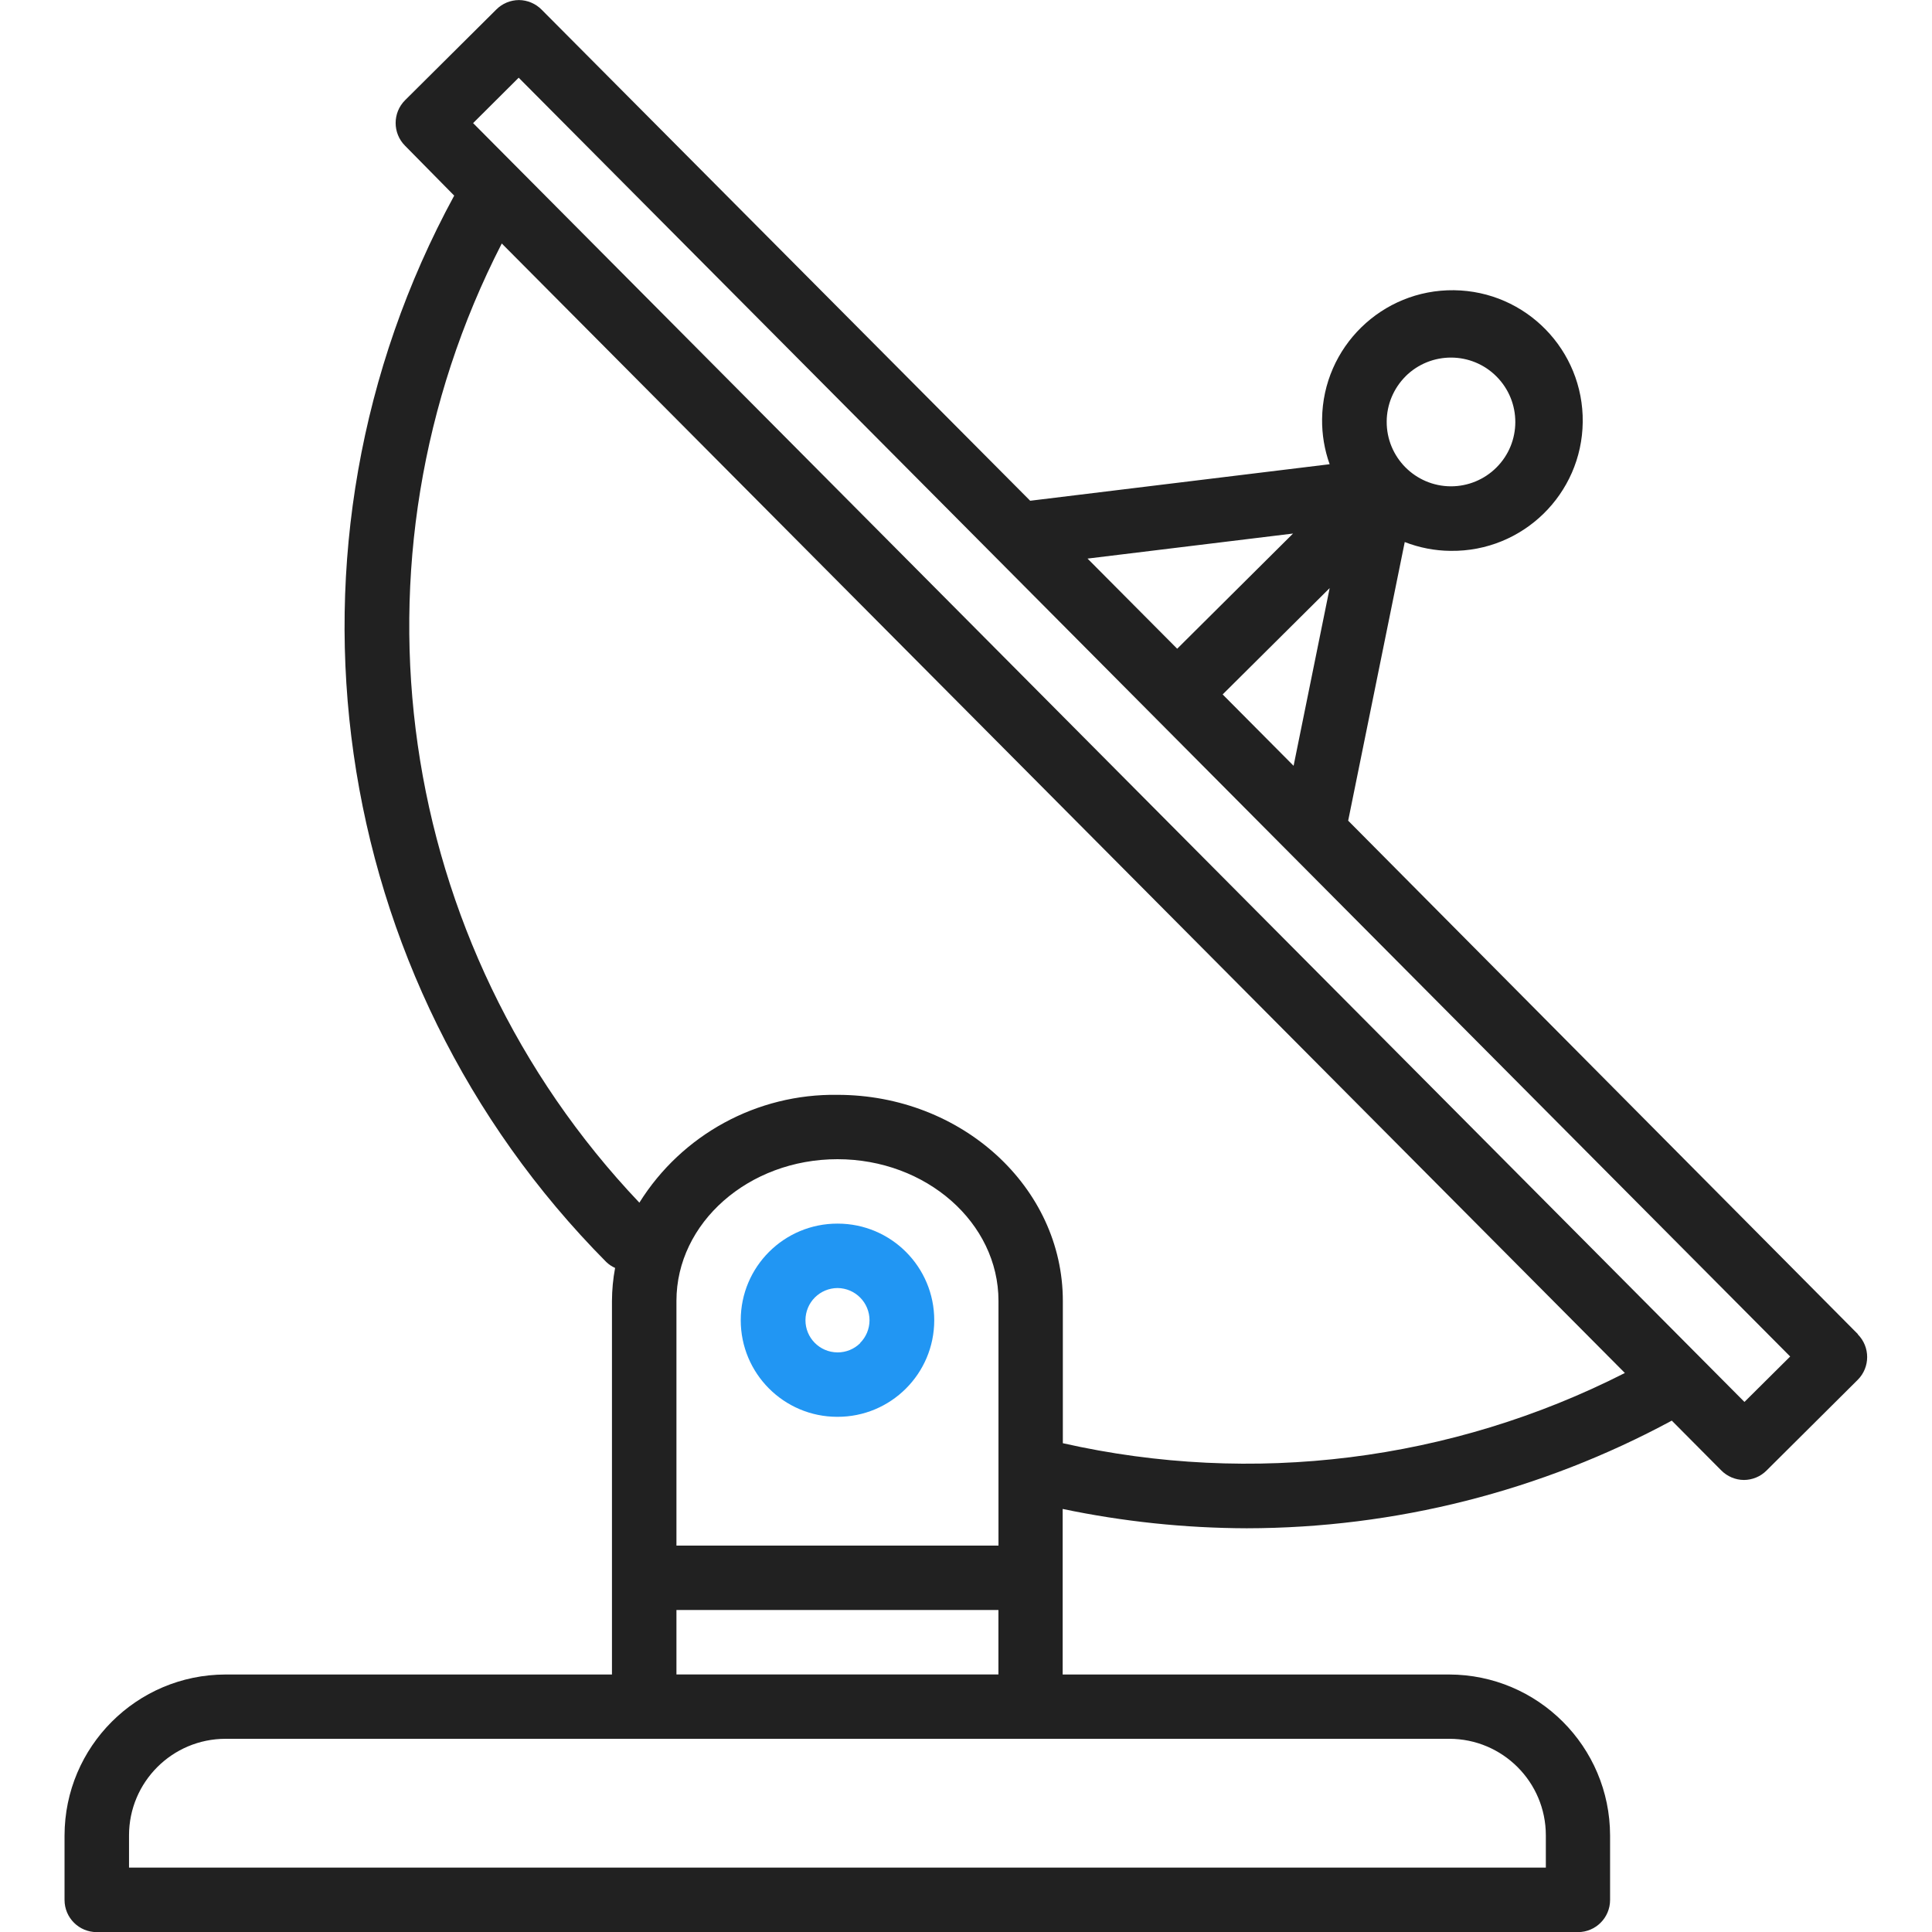
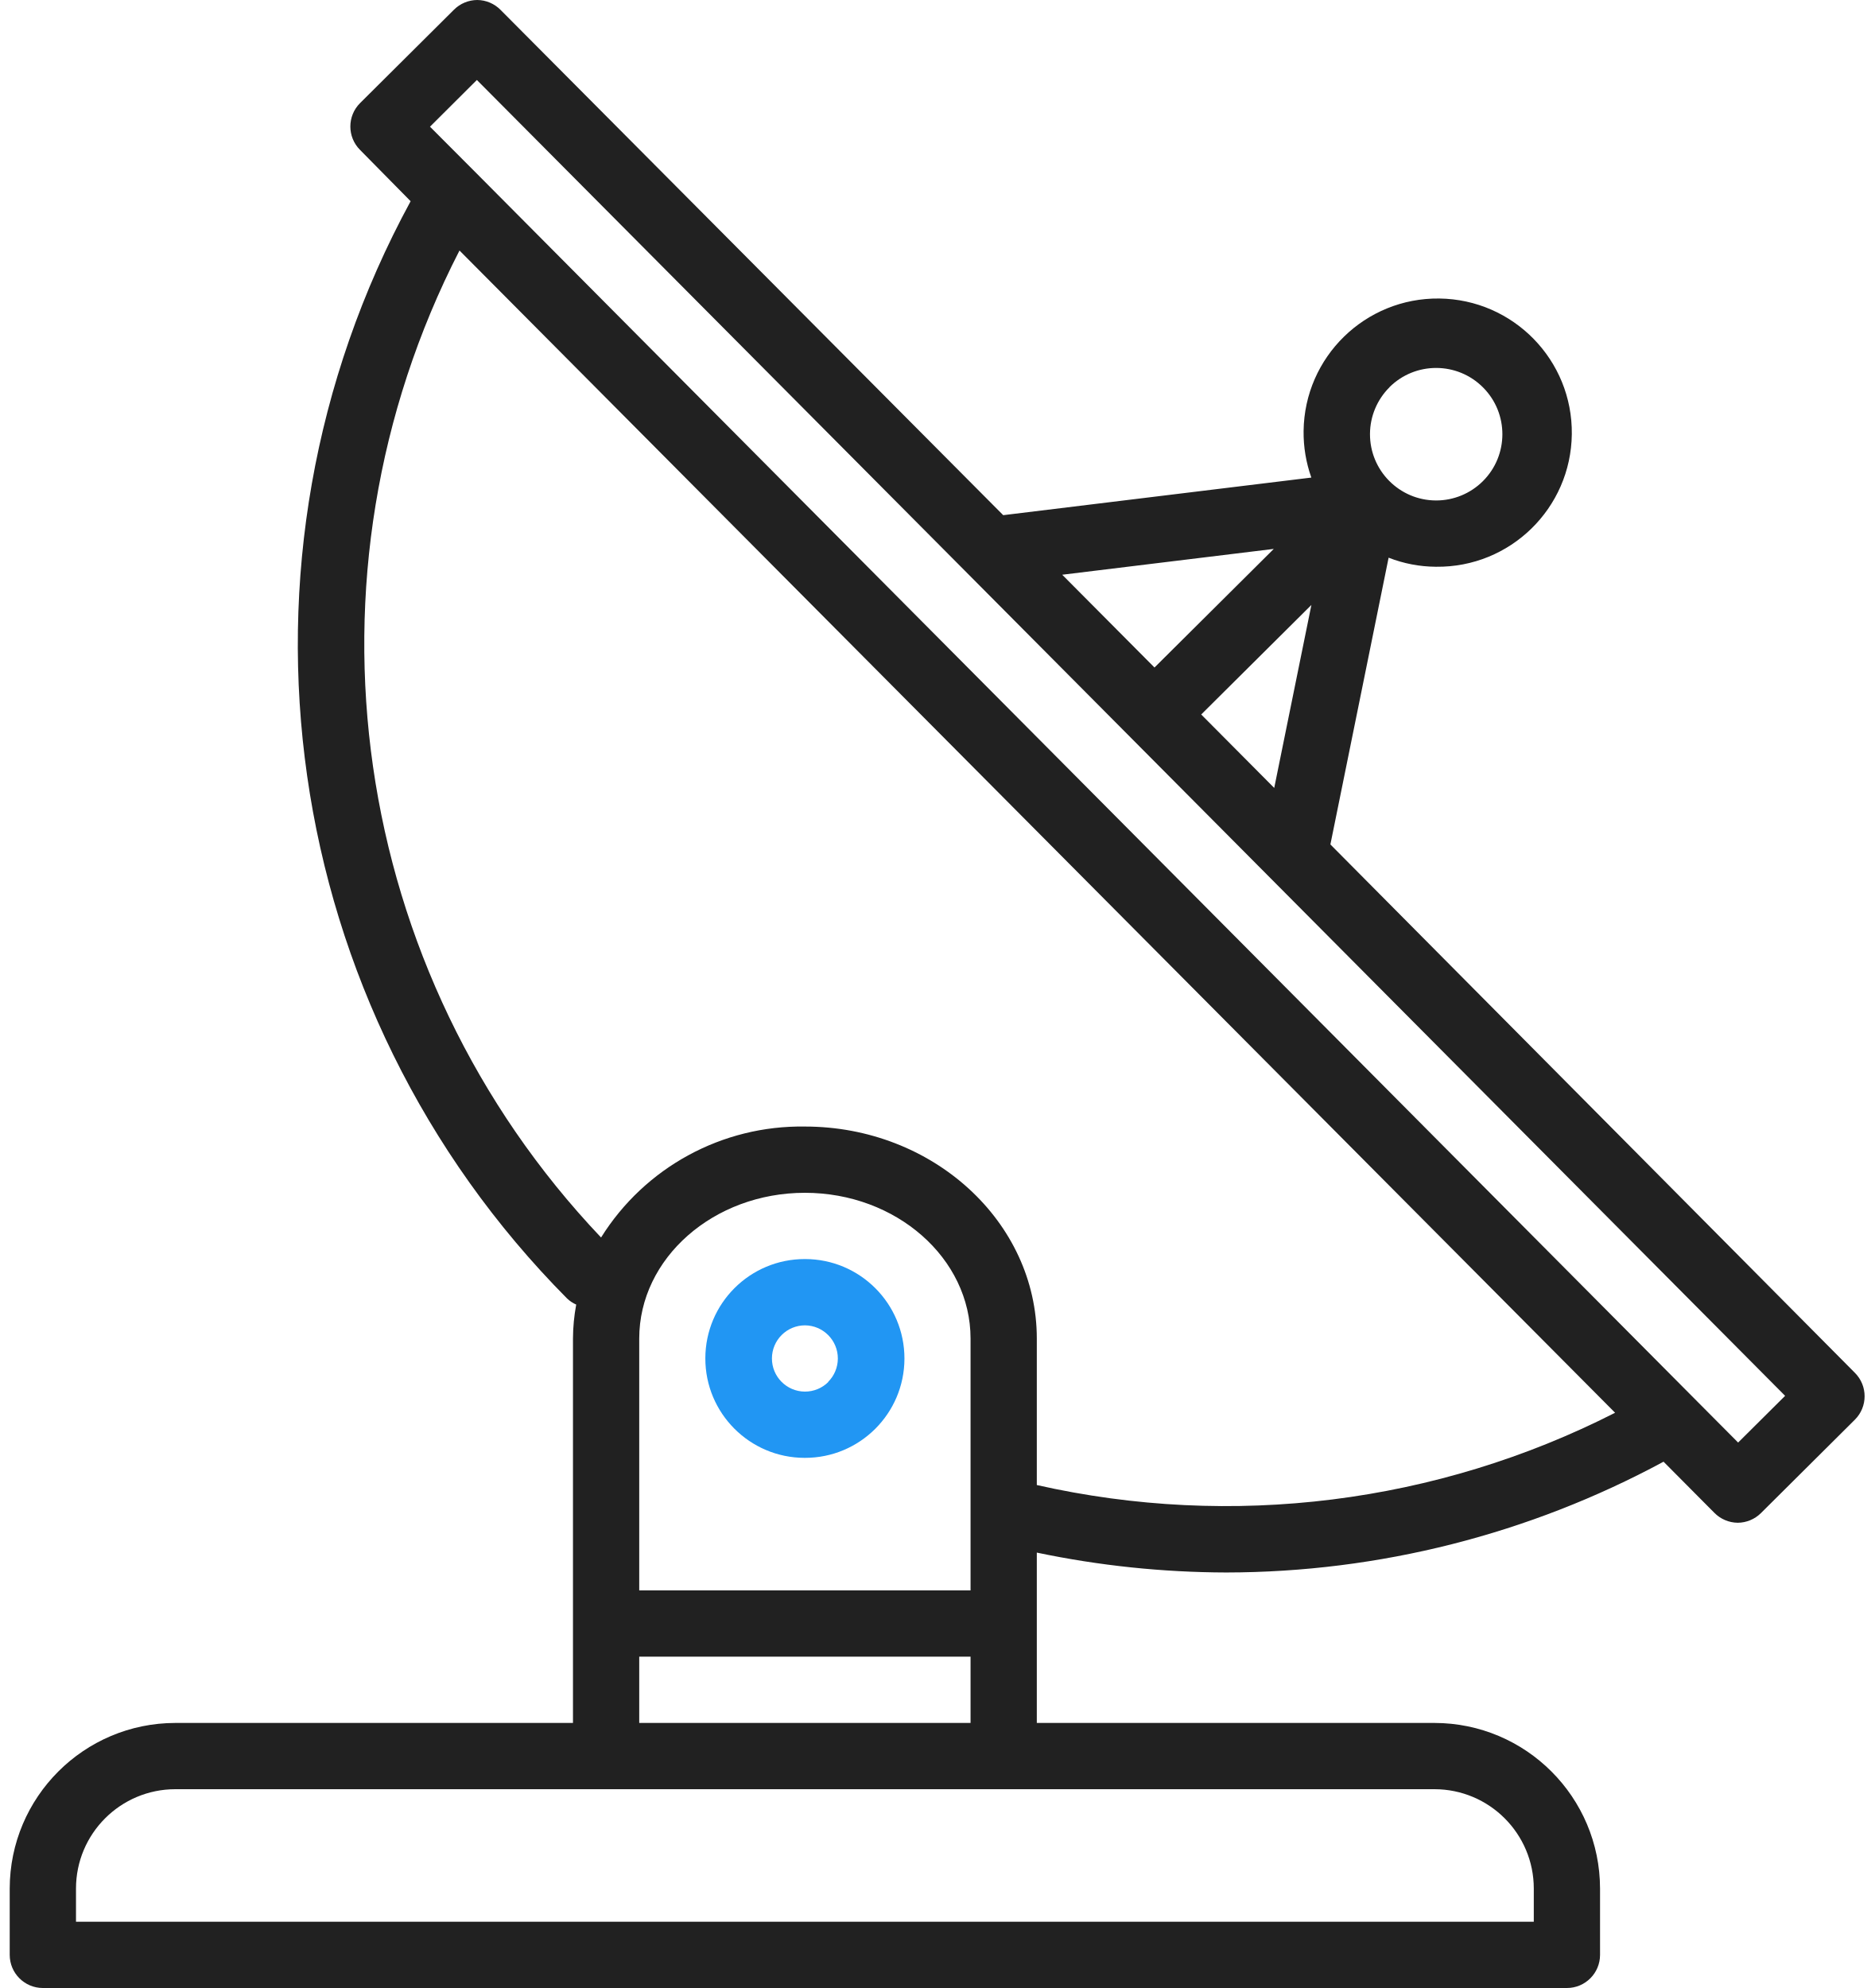
- <svg xmlns="http://www.w3.org/2000/svg" version="1.1" width="70" height="70" viewBox="0 0 32 32">
-   <path fill="#212121" d="M30.773 22.098l-8.443-8.505 0.937-4.615c0.242 0.094 0.499 0.144 0.758 0.146h0.006c1.192 0.014 2.17-0.941 2.184-2.133s-0.941-2.17-2.133-2.184c-1.192-0.014-2.17 0.941-2.184 2.133-0.003 0.255 0.039 0.509 0.125 0.749l-4.96 0.605-8.091-8.133c-0.099-0.101-0.235-0.159-0.377-0.16-0.14 0.001-0.274 0.056-0.373 0.155l-1.513 1.504c-0.208 0.208-0.208 0.546 0 0.754l0.814 0.826c-3.153 5.798-2.129 12.978 2.519 17.663 0.043 0.041 0.092 0.074 0.146 0.098-0.034 0.18-0.051 0.364-0.052 0.547v6.187h-6.4c-1.472 0.002-2.665 1.195-2.667 2.667v1.067c0 0.295 0.239 0.533 0.533 0.533h24.533c0.295 0 0.533-0.239 0.533-0.533v-1.067c-0.002-1.472-1.195-2.665-2.667-2.667h-6.4v-2.742c1.003 0.21 2.024 0.317 3.049 0.32 2.458-0.003 4.877-0.615 7.040-1.783l0.818 0.823c0.099 0.101 0.235 0.159 0.377 0.16 0.14-0.001 0.274-0.056 0.373-0.155l1.512-1.504c0.208-0.208 0.208-0.546 0-0.754zM23.28 6.233c0.418-0.415 1.093-0.414 1.508 0.004s0.414 1.093-0.004 1.508c-0.2 0.199-0.47 0.31-0.752 0.31h-0.003c-0.589-0.003-1.064-0.483-1.061-1.072 0.001-0.282 0.114-0.552 0.314-0.751h-0.002zM22.024 9.738l-0.598 2.946-1.175-1.182 1.774-1.763zM21.418 8.836l-1.92 1.909-1.485-1.493 3.405-0.415zM24.004 28.8c0.884 0 1.6 0.716 1.6 1.6v0.533h-23.467v-0.533c0-0.884 0.716-1.6 1.6-1.6h20.267zM16.537 26.667v1.067h-5.333v-1.067h5.333zM11.204 25.6v-4.053c0-1.294 1.196-2.347 2.667-2.347s2.667 1.053 2.667 2.347v4.053h-5.333zM17.604 23.904v-2.357c0-1.882-1.675-3.413-3.733-3.413-1.331-0.020-2.576 0.657-3.281 1.786-4.058-4.274-4.971-10.645-2.279-15.887l18.602 18.708c-2.872 1.461-6.165 1.873-9.309 1.163zM28.893 23.22l-21.057-21.181 0.755-0.752 7.935 7.98c0.004 0 0.006 0.007 0.010 0.010l13.115 13.191-0.757 0.752z" />
-   <path fill="#2196f3" d="M13.876 20.267h-0.005c-0.884-0.001-1.601 0.714-1.602 1.598s0.714 1.601 1.598 1.602h0.005c0.884 0.001 1.601-0.714 1.602-1.598s-0.714-1.601-1.598-1.602zM14.249 22.245c-0.1 0.1-0.236 0.156-0.378 0.155-0.295-0.002-0.532-0.242-0.53-0.536 0.001-0.141 0.057-0.276 0.157-0.375s0.233-0.154 0.373-0.155c0.295 0.002 0.532 0.241 0.531 0.536-0.001 0.141-0.057 0.276-0.157 0.375h0.005z" />
+ <svg xmlns="http://www.w3.org/2000/svg" width="66" height="70" viewBox="0 0 66 70" fill="none">
+   <path d="M65.316 48.339L46.847 29.734L48.897 19.637C49.425 19.844 49.988 19.952 50.556 19.956H50.57C53.178 19.987 55.317 17.897 55.348 15.289C55.379 12.681 53.289 10.542 50.681 10.511C48.073 10.48 45.934 12.569 45.903 15.178C45.897 15.736 45.989 16.291 46.176 16.816L35.326 18.14L17.628 0.35C17.41 0.128 17.114 0.002 16.804 0C16.498 0.002 16.204 0.124 15.987 0.34L12.679 3.63C12.223 4.085 12.223 4.824 12.679 5.279L14.459 7.085C7.562 19.768 9.802 35.474 19.97 45.723C20.064 45.812 20.172 45.884 20.29 45.936C20.216 46.331 20.178 46.732 20.176 47.133V60.667H6.176C2.956 60.67 0.346 63.28 0.342 66.5V68.833C0.342 69.478 0.865 70 1.509 70H55.176C55.82 70 56.342 69.478 56.342 68.833V66.5C56.338 63.28 53.729 60.67 50.509 60.667H36.509V54.669C38.702 55.129 40.937 55.363 43.178 55.369C48.555 55.363 53.846 54.023 58.578 51.468L60.367 53.268C60.584 53.489 60.881 53.615 61.191 53.618C61.497 53.616 61.79 53.494 62.008 53.278L65.316 49.988C65.772 49.533 65.772 48.794 65.316 48.339ZM48.925 13.635C49.838 12.726 51.316 12.73 52.224 13.644C53.133 14.557 53.129 16.035 52.215 16.944C51.778 17.378 51.186 17.623 50.569 17.622H50.562C49.274 17.616 48.234 16.566 48.241 15.277C48.244 14.66 48.492 14.07 48.929 13.635H48.925ZM46.178 21.301L44.869 27.744L42.298 25.158L46.178 21.301ZM44.853 19.328L40.653 23.504L37.404 20.237L44.853 19.328ZM50.509 63C52.442 63 54.009 64.567 54.009 66.5V67.667H2.676V66.5C2.676 64.567 4.243 63 6.176 63H50.509ZM34.176 58.333V60.667H22.509V58.333H34.176ZM22.509 56V47.133C22.509 44.303 25.126 42 28.342 42C31.559 42 34.176 44.303 34.176 47.133V56H22.509ZM36.509 52.29V47.133C36.509 43.016 32.846 39.667 28.342 39.667C25.43 39.622 22.708 41.104 21.165 43.574C12.289 34.225 10.29 20.288 16.18 8.821L56.872 49.745C50.589 52.942 43.386 53.842 36.509 52.29ZM61.204 50.794L59.56 49.141L16.792 6.116L15.141 4.461L16.792 2.816L34.15 20.272C34.158 20.272 34.163 20.287 34.171 20.293L62.859 49.149L61.204 50.794Z" fill="#212121" />
+   <path d="M28.353 44.333H28.342C26.409 44.33 24.84 45.895 24.837 47.828C24.834 49.761 26.399 51.33 28.332 51.333H28.342C30.275 51.336 31.845 49.772 31.848 47.839C31.85 45.906 30.286 44.336 28.353 44.333ZM29.169 48.66C28.95 48.879 28.652 49.001 28.342 49C27.698 48.997 27.178 48.472 27.182 47.827C27.183 47.519 27.307 47.224 27.526 47.006C27.743 46.79 28.036 46.668 28.342 46.667C28.986 46.67 29.506 47.195 29.503 47.839C29.501 48.148 29.378 48.443 29.159 48.66H29.169Z" fill="#2196F3" />
</svg>
